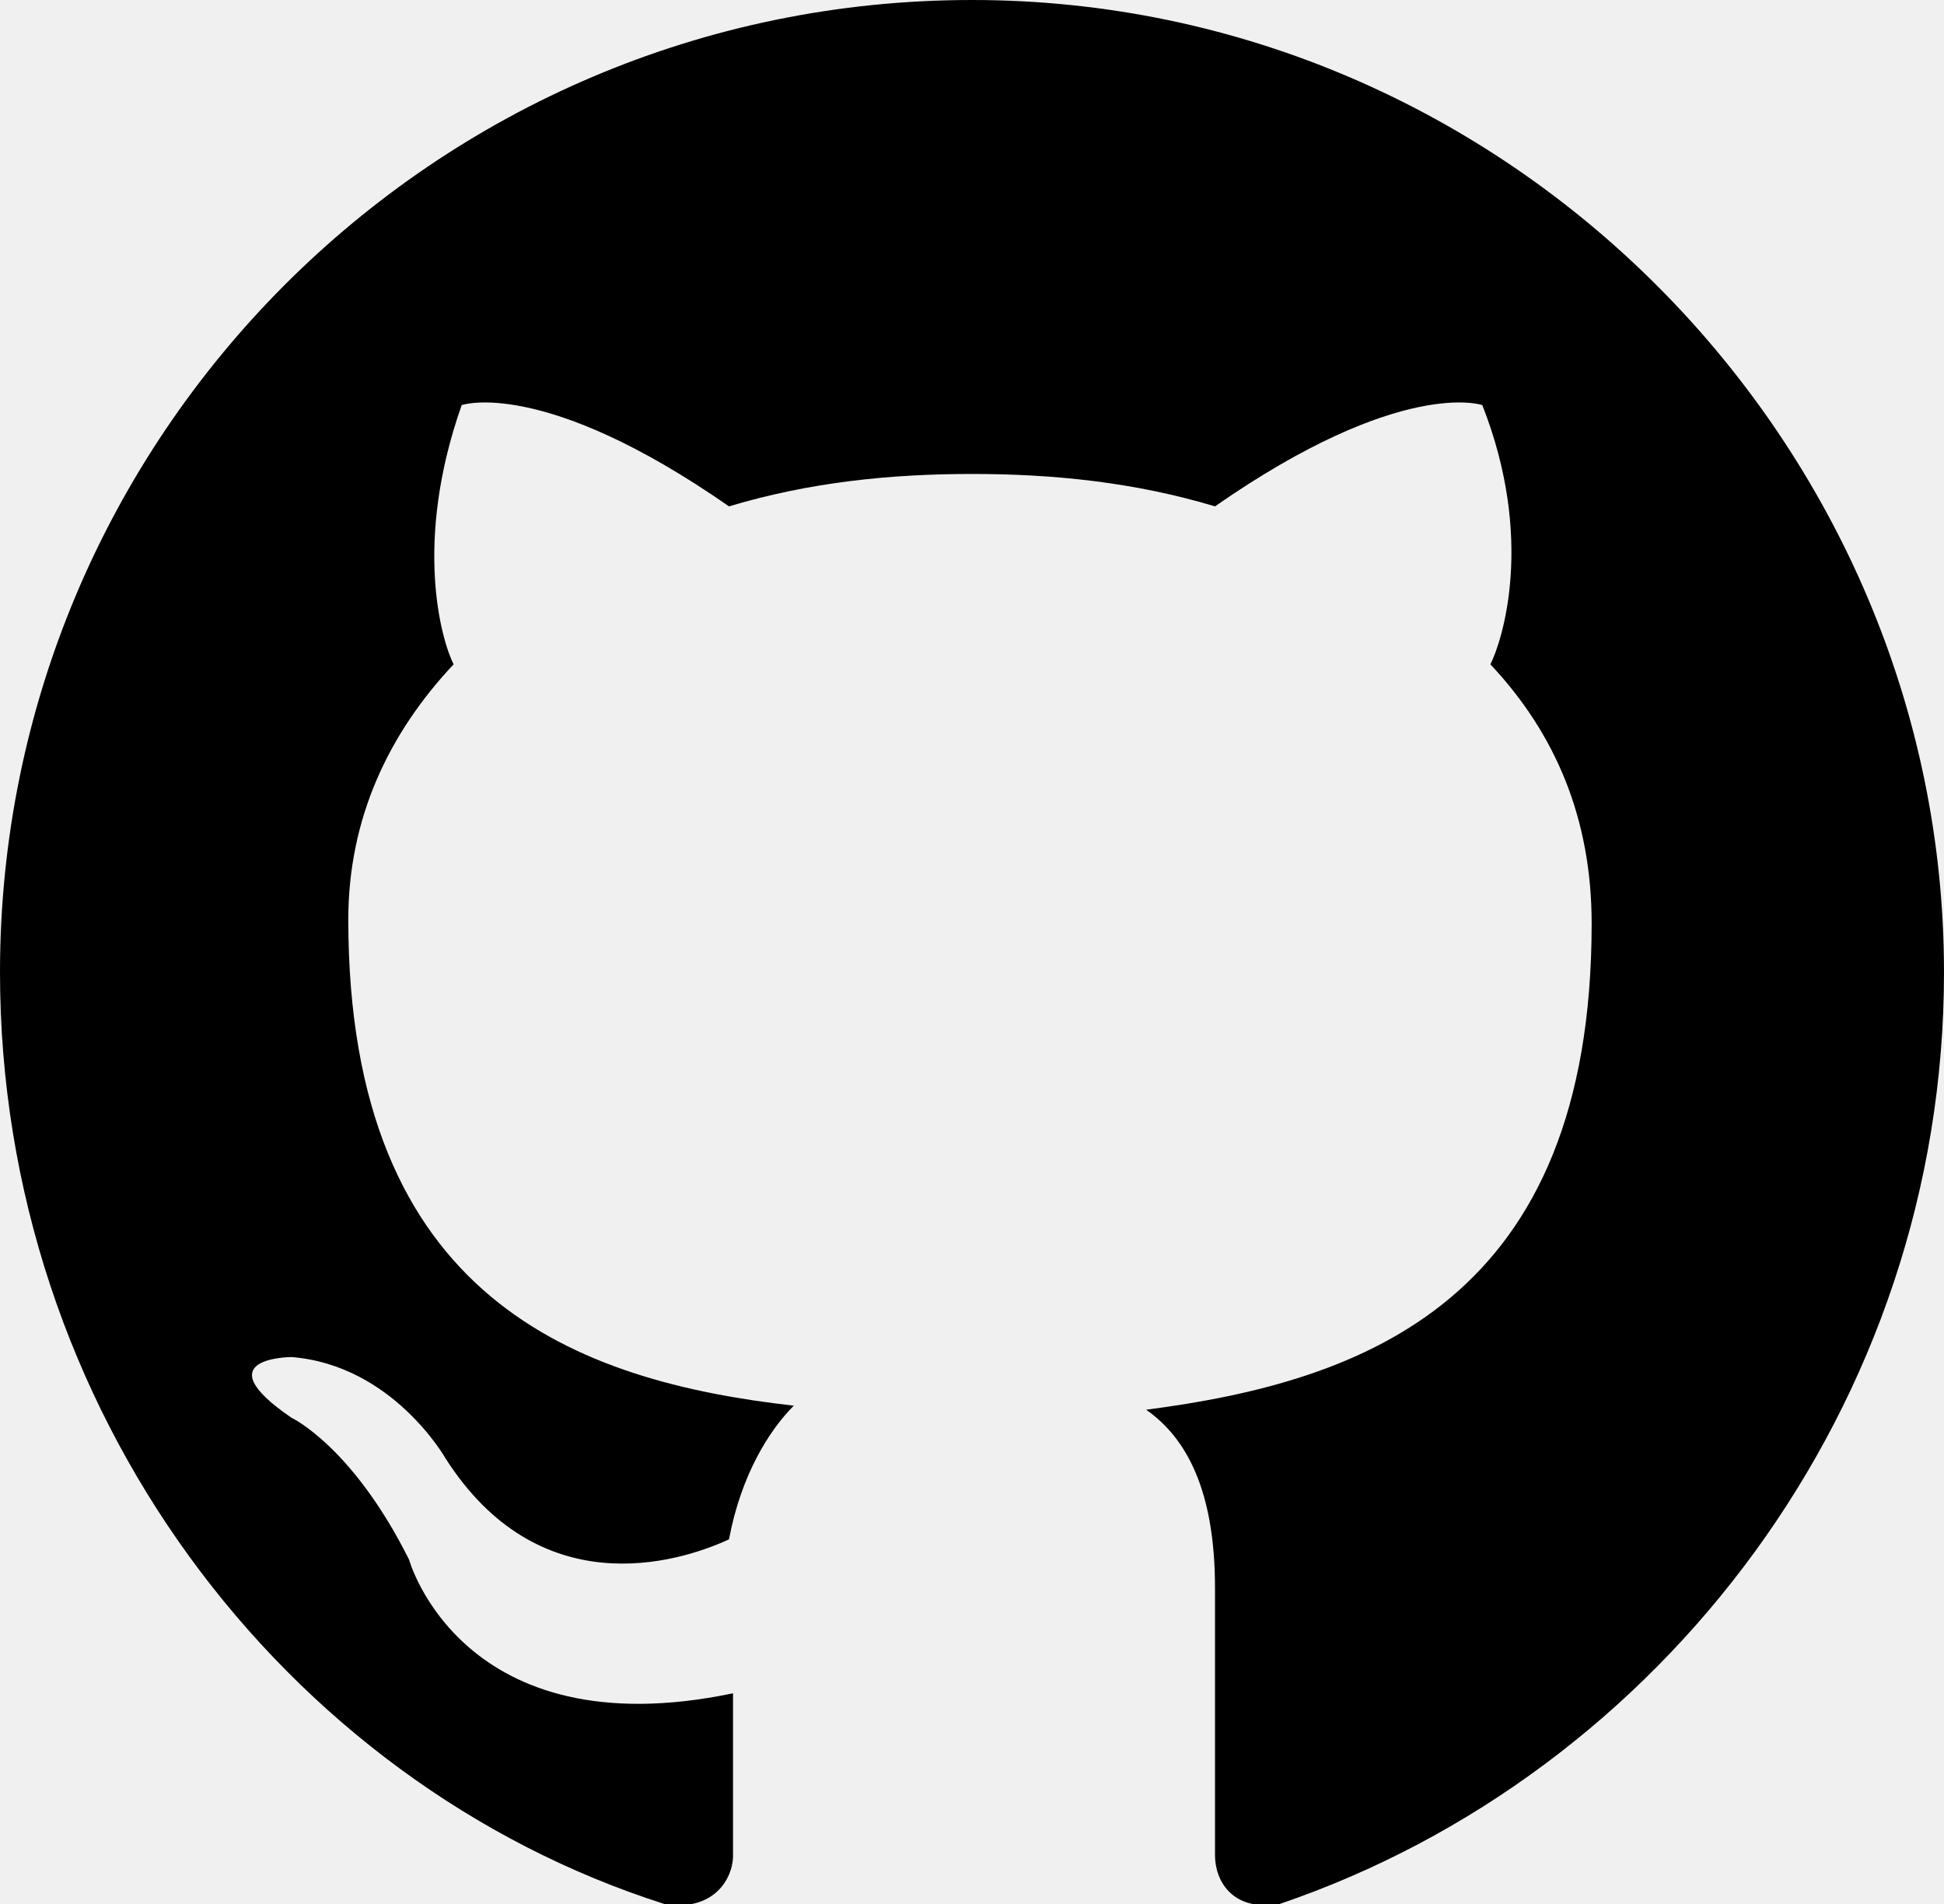
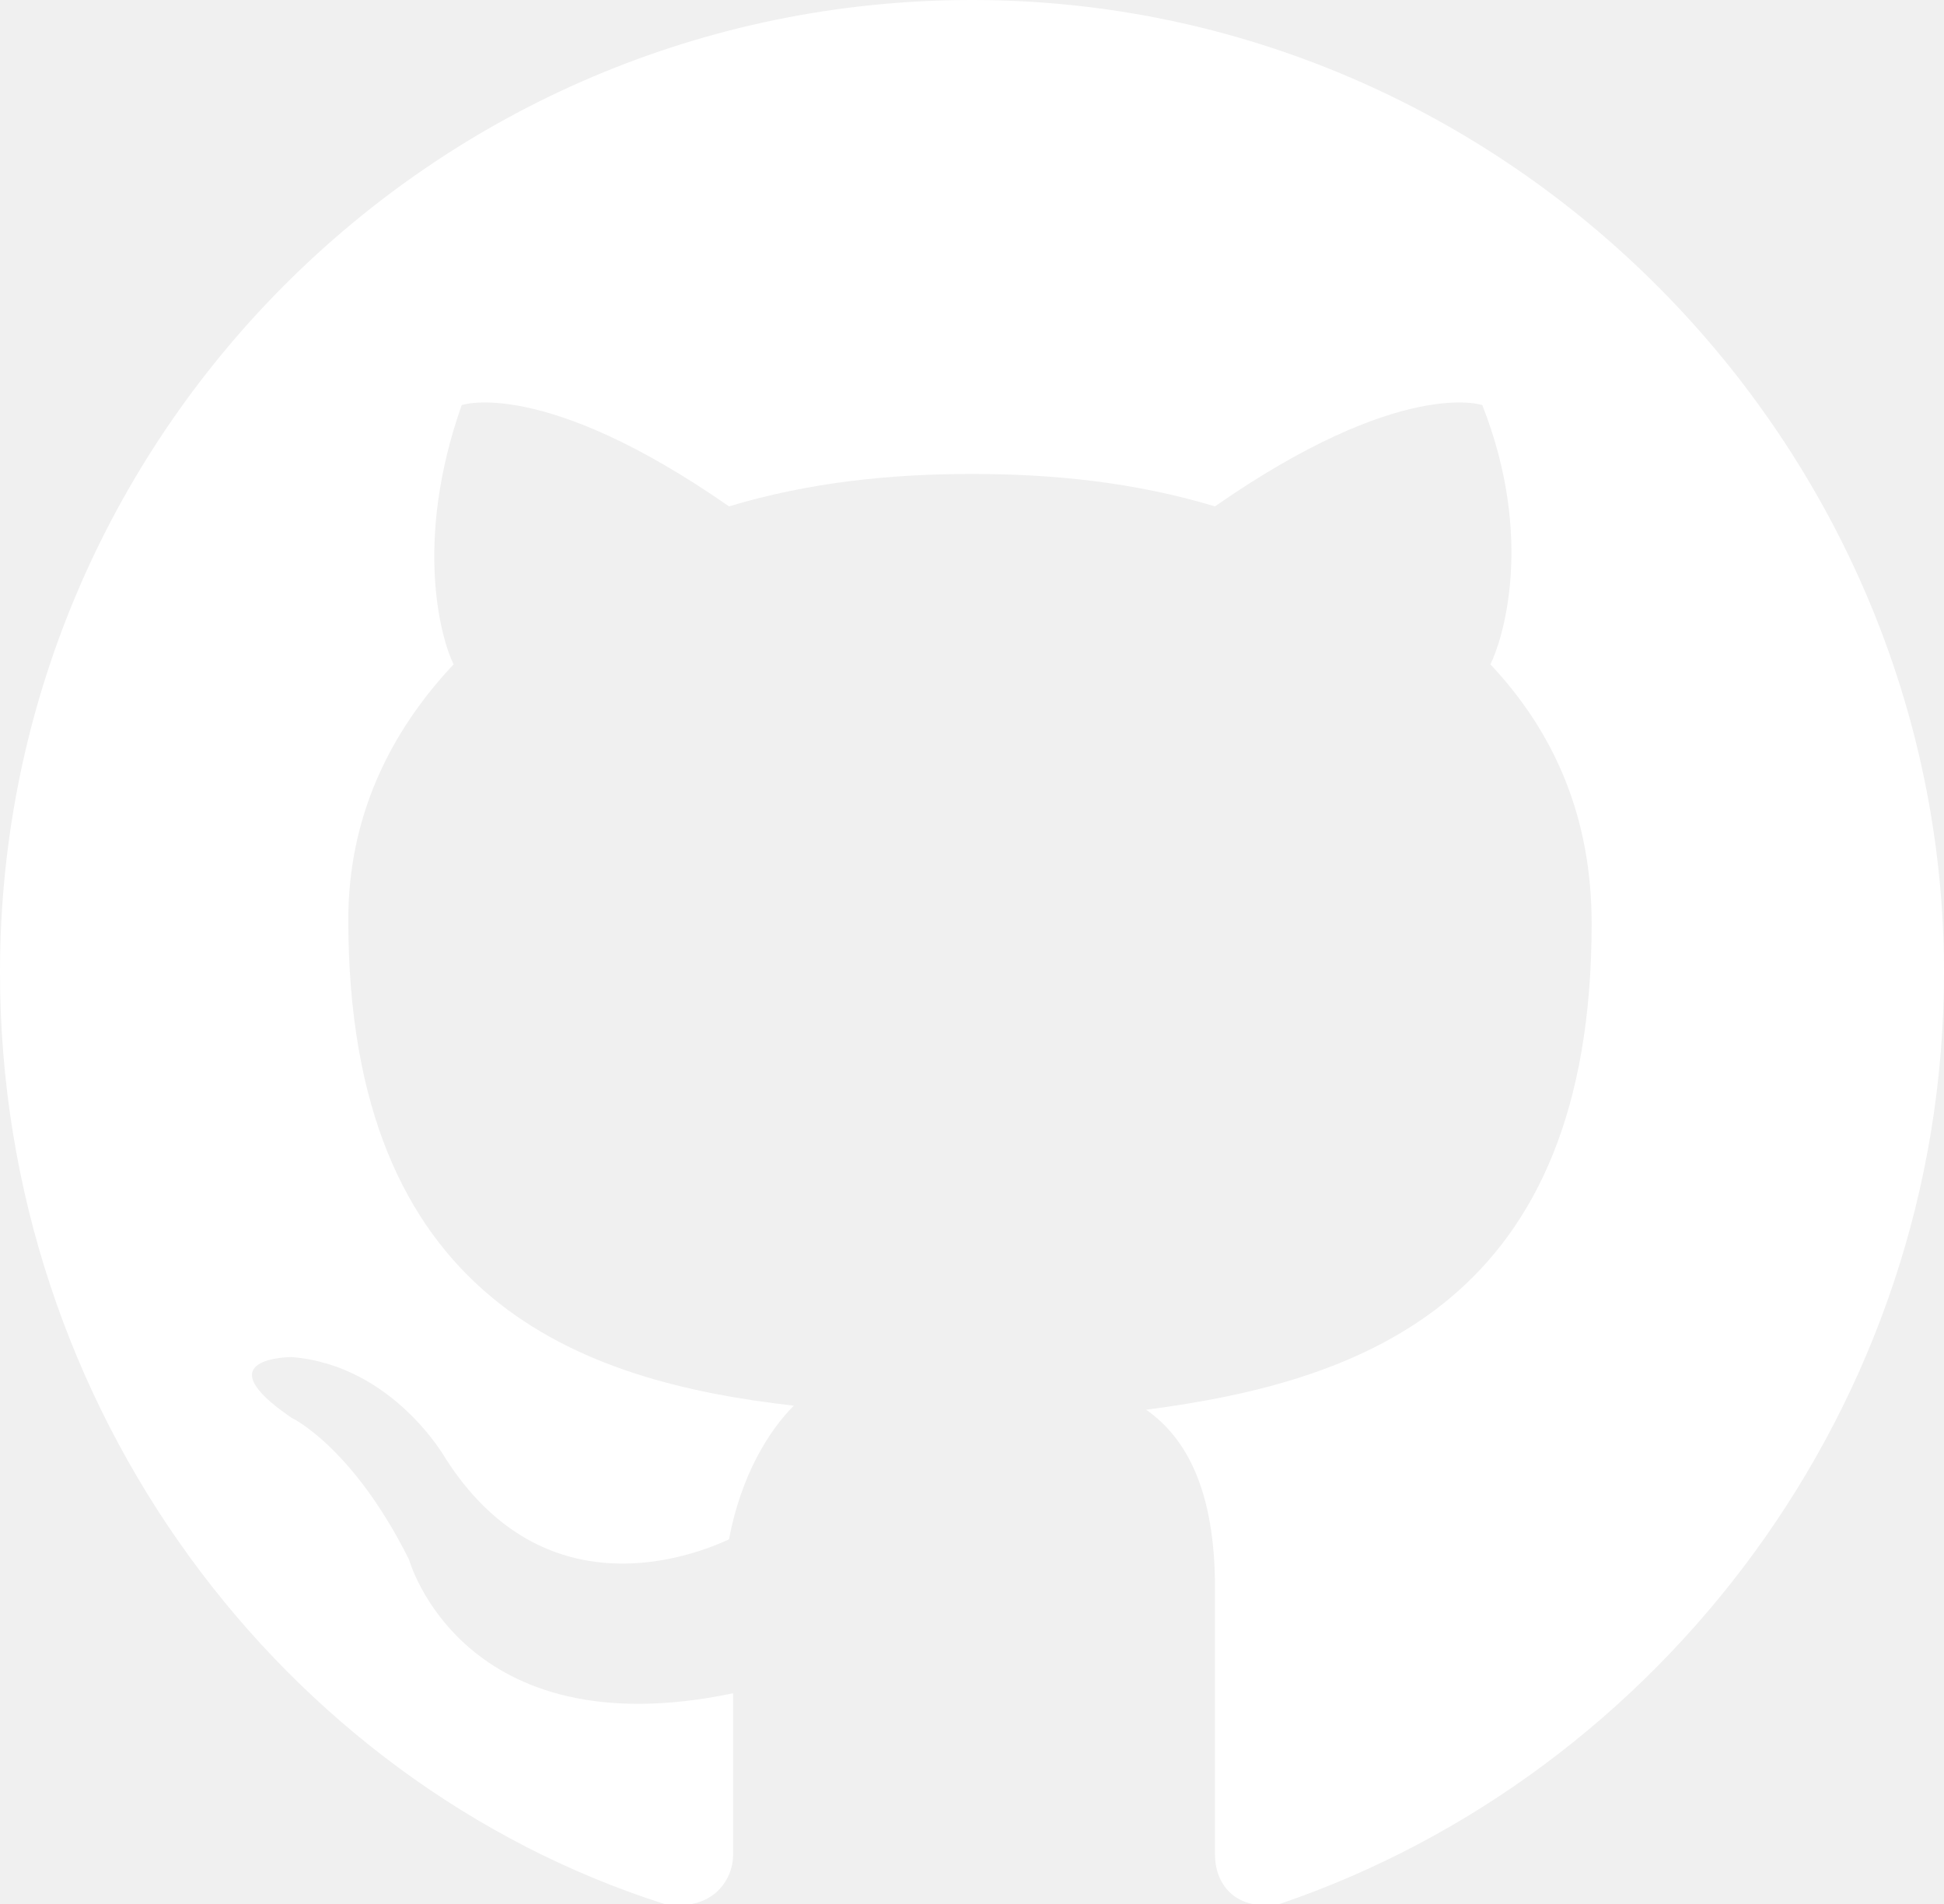
<svg xmlns="http://www.w3.org/2000/svg" viewBox="0 0 48 47">
-   <path d="M24 0C10.7 0 0 10.8 0 24 0 34.8 7 44 16.4 47c1.2.2 1.7-.6 1.7-1.2v-4c-6.7 1.4-8-3.3-8-3.3C8.7 35.7 7.2 35 7.2 35c-2.2-1.5 0-1.5 0-1.5 2.5.2 3.8 2.5 3.8 2.5 2.3 3.6 5.7 2.6 7 2 .3-1.6 1-2.7 1.6-3.3-5.3-.6-11-2.6-11-12 0-2.5 1-4.6 2.6-6.3-.3-.6-1-3 .2-6.4 0 0 2-.7 6.6 2.5 2-.6 4-.8 6-.8s4 .2 6 .8c4.6-3.2 6.6-2.5 6.6-2.5 1.3 3.3.5 5.8.2 6.4 1.6 1.7 2.5 3.8 2.5 6.4 0 9.3-5.6 11.3-11 12 1 .7 1.7 2 1.7 4.4v6.6c0 .6.4 1.4 1.6 1.2C41 43.8 48 34.7 48 24 48 11 37.3 0 24 0" fill="#000" fill-rule="evenodd" />
+   <path d="M24 0C10.7 0 0 10.8 0 24 0 34.8 7 44 16.4 47c1.2.2 1.7-.6 1.7-1.2v-4c-6.7 1.4-8-3.3-8-3.3C8.7 35.7 7.2 35 7.2 35c-2.2-1.5 0-1.5 0-1.5 2.5.2 3.8 2.5 3.8 2.5 2.3 3.6 5.7 2.6 7 2 .3-1.6 1-2.7 1.6-3.3-5.3-.6-11-2.6-11-12 0-2.5 1-4.6 2.6-6.3-.3-.6-1-3 .2-6.4 0 0 2-.7 6.6 2.5 2-.6 4-.8 6-.8s4 .2 6 .8c4.6-3.2 6.6-2.5 6.6-2.5 1.3 3.3.5 5.8.2 6.4 1.6 1.7 2.5 3.8 2.5 6.4 0 9.3-5.6 11.3-11 12 1 .7 1.7 2 1.7 4.4v6.6c0 .6.4 1.4 1.6 1.2C41 43.8 48 34.7 48 24 48 11 37.3 0 24 0" fill="#fff" />
</svg>
